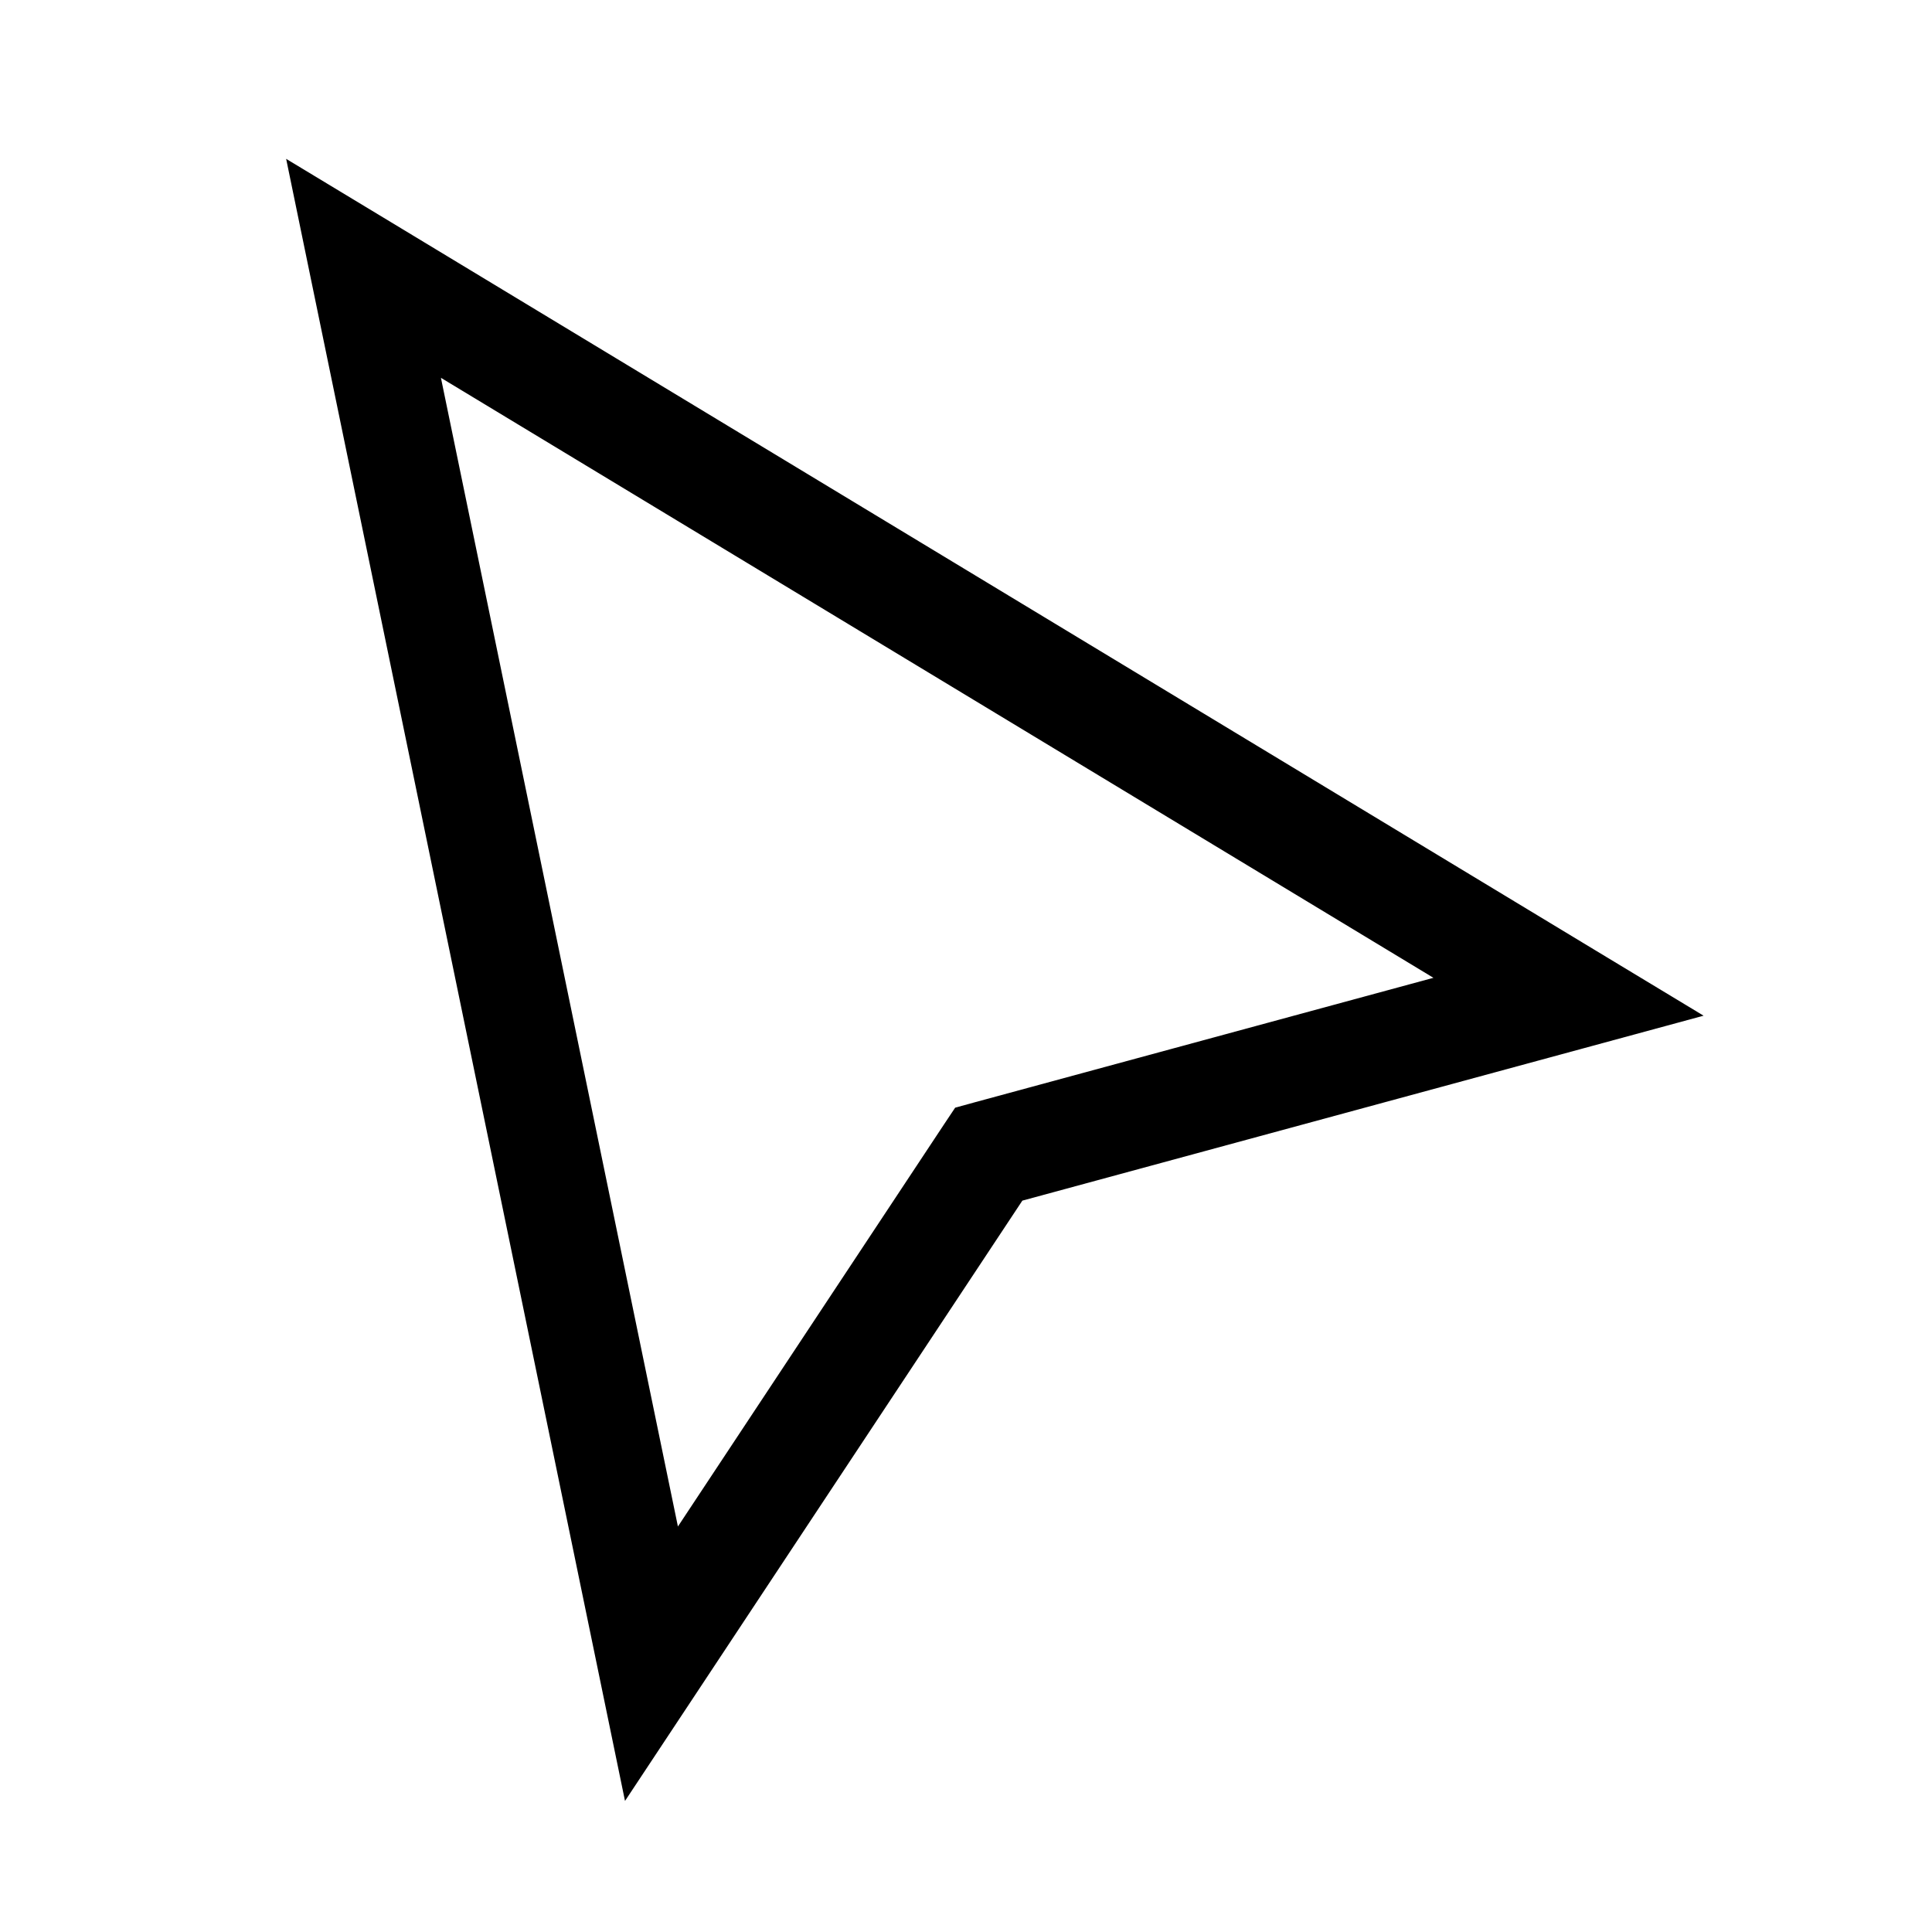
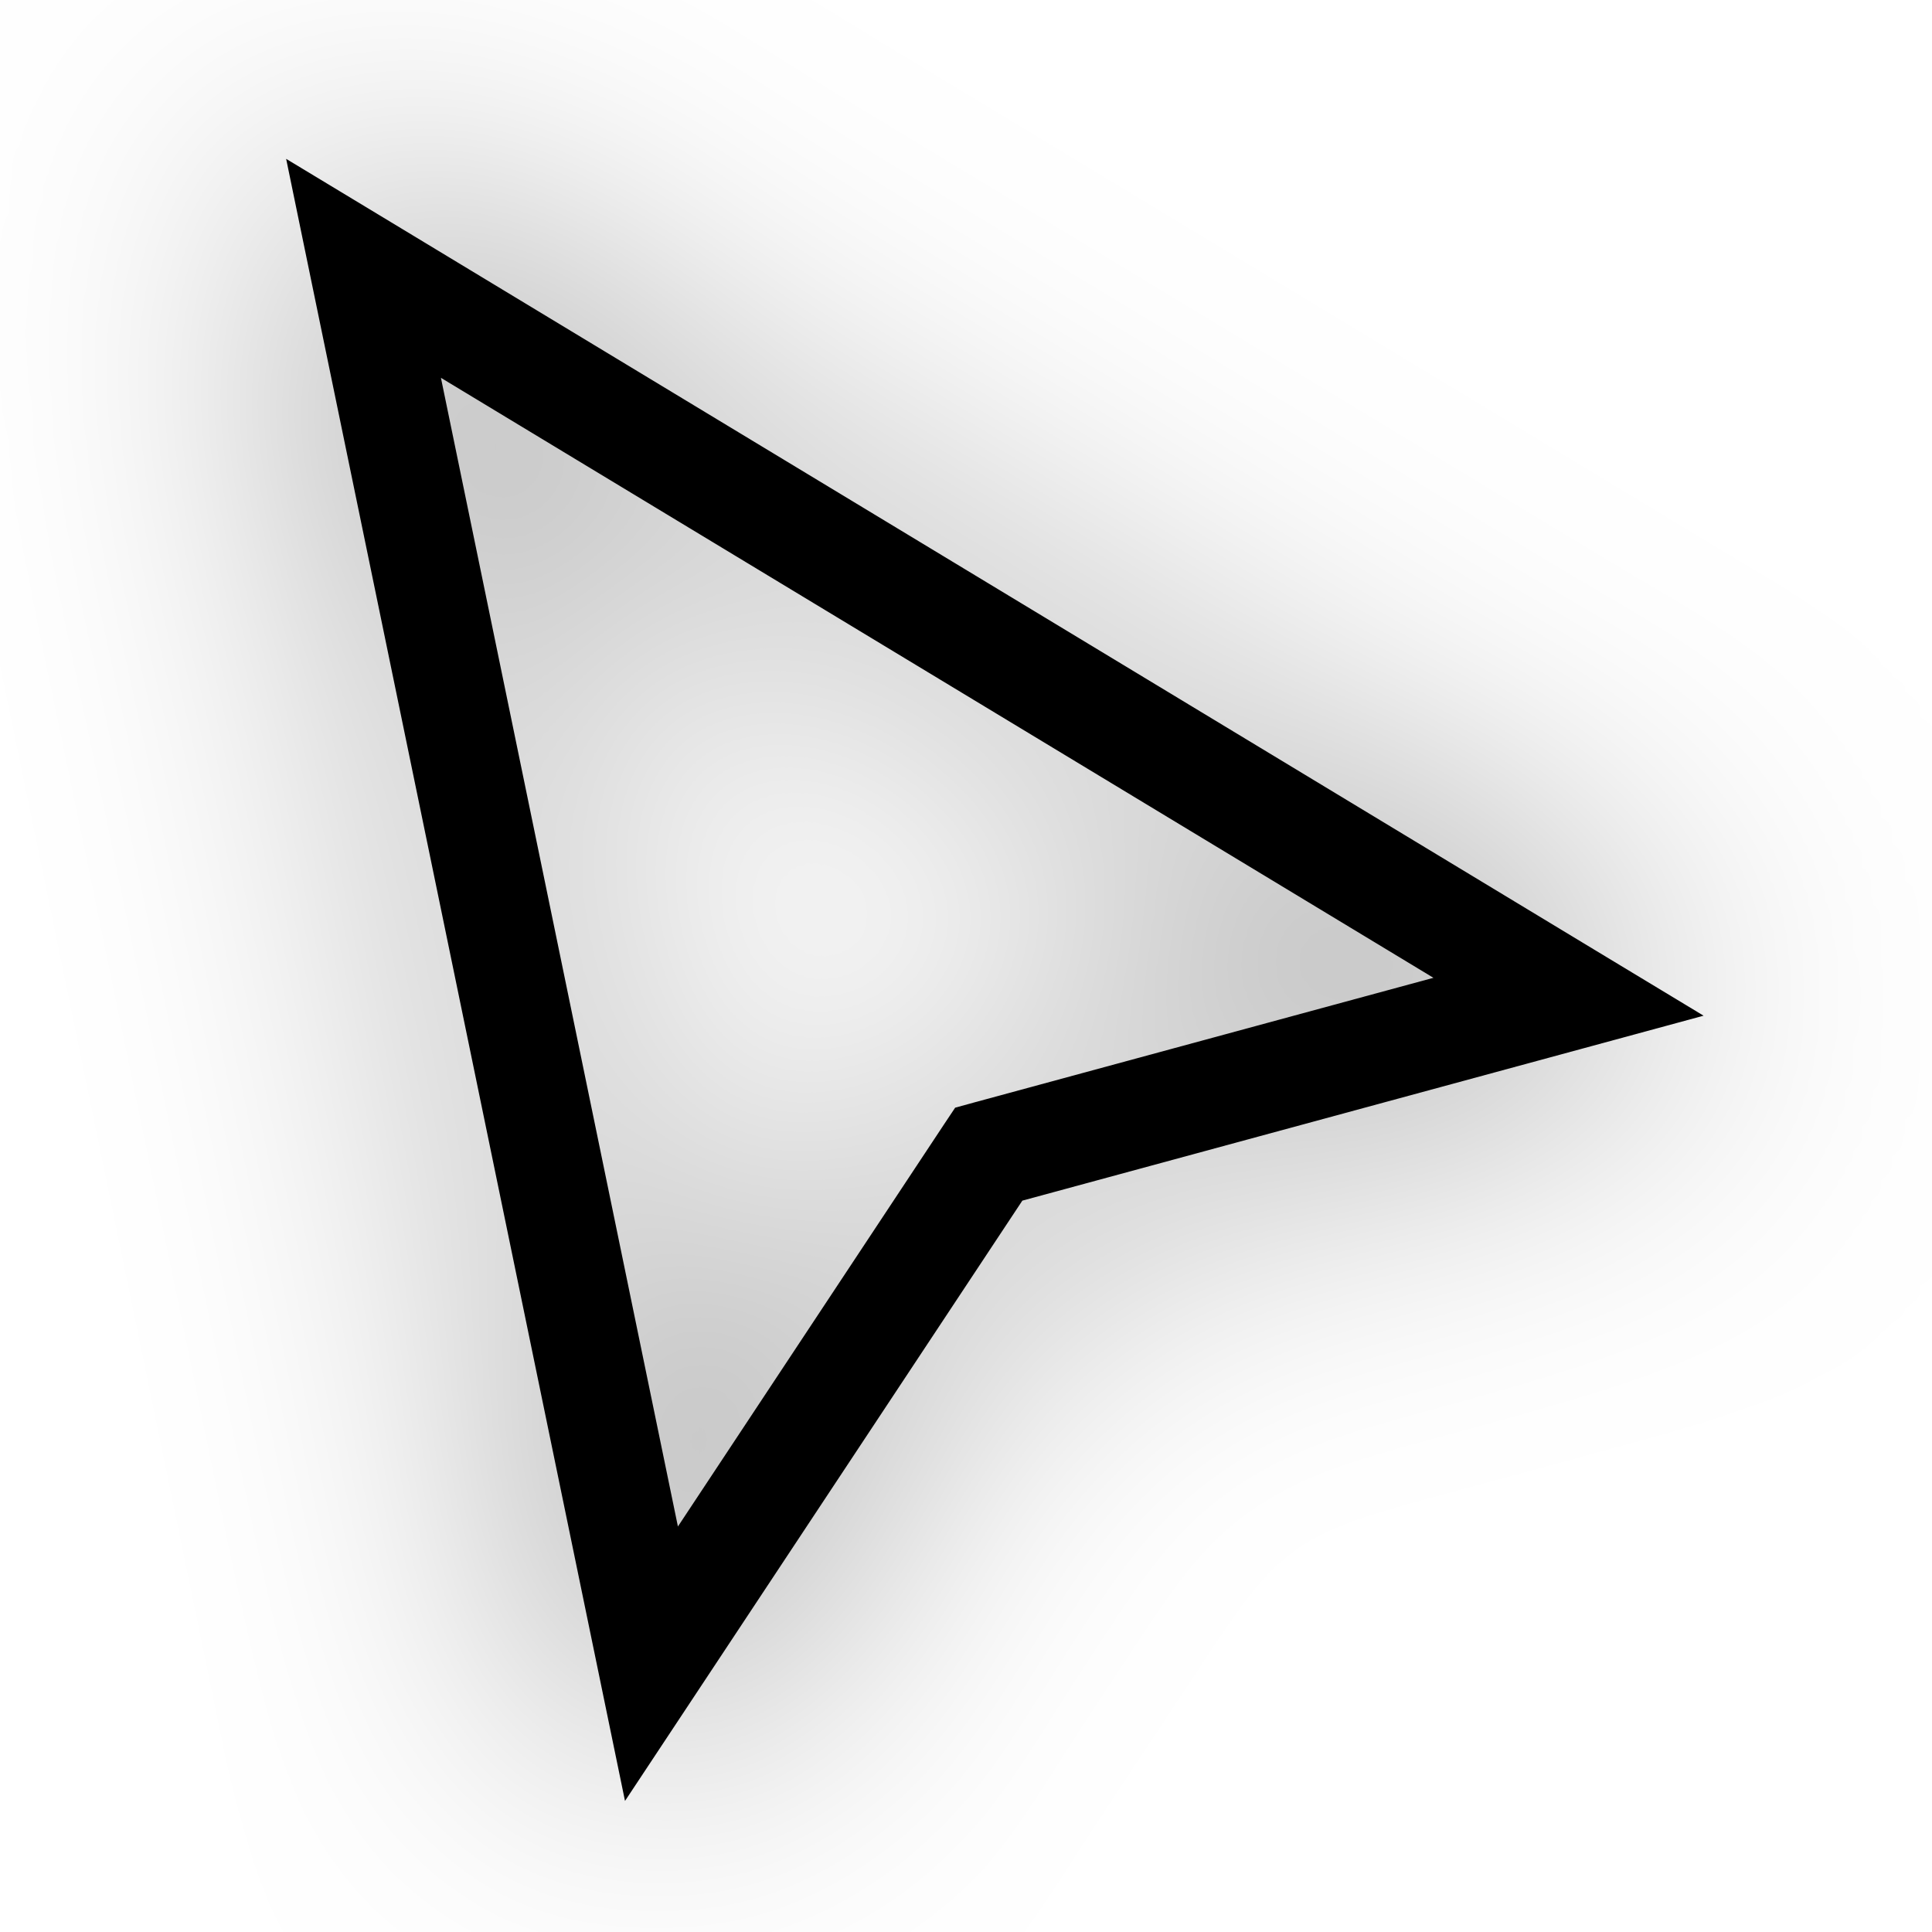
- <svg xmlns="http://www.w3.org/2000/svg" class="svg" width="18" height="18" viewBox="0 0 18 18">
-   <path fill="#000" fill-opacity="1" fill-rule="nonzero" stroke="none" d="M14.872 8.859 3.646 2.072l-.98-.592.231 1.121 2.683 13 .243 1.178.664-1.003 3.038-4.59 5.22-1.417 1.127-.306-1-.604zM4.108 3.52l9.247 5.59-4.274 1.16-.182.05-.104.156-2.479 3.746L4.108 3.52z" />
+ <svg xmlns="http://www.w3.org/2000/svg" class="svg" width="18" height="18" viewBox="0 0 18 18" fill-rule="nonzero">
+   <defs>
+     <filter id="shadow" y="-40%" x="-40%" width="180px" height="180%" color-interpolation-filters="sRGB">
+       <feDropShadow dx="0" dy="0" stdDeviation="1.5" flood-opacity=".5" />
+     </filter>
+   </defs>
+   <path filter="url(#shadow)" fill="#000" fill-opacity="1" fill-rule="nonzero" stroke="none" d="M14.872 8.859 3.646 2.072l-.98-.592.231 1.121 2.683 13 .243 1.178.664-1.003 3.038-4.59 5.22-1.417 1.127-.306-1-.604zM4.108 3.52l9.247 5.59-4.274 1.16-.182.05-.104.156-2.479 3.746L4.108 3.52z" />
</svg>
